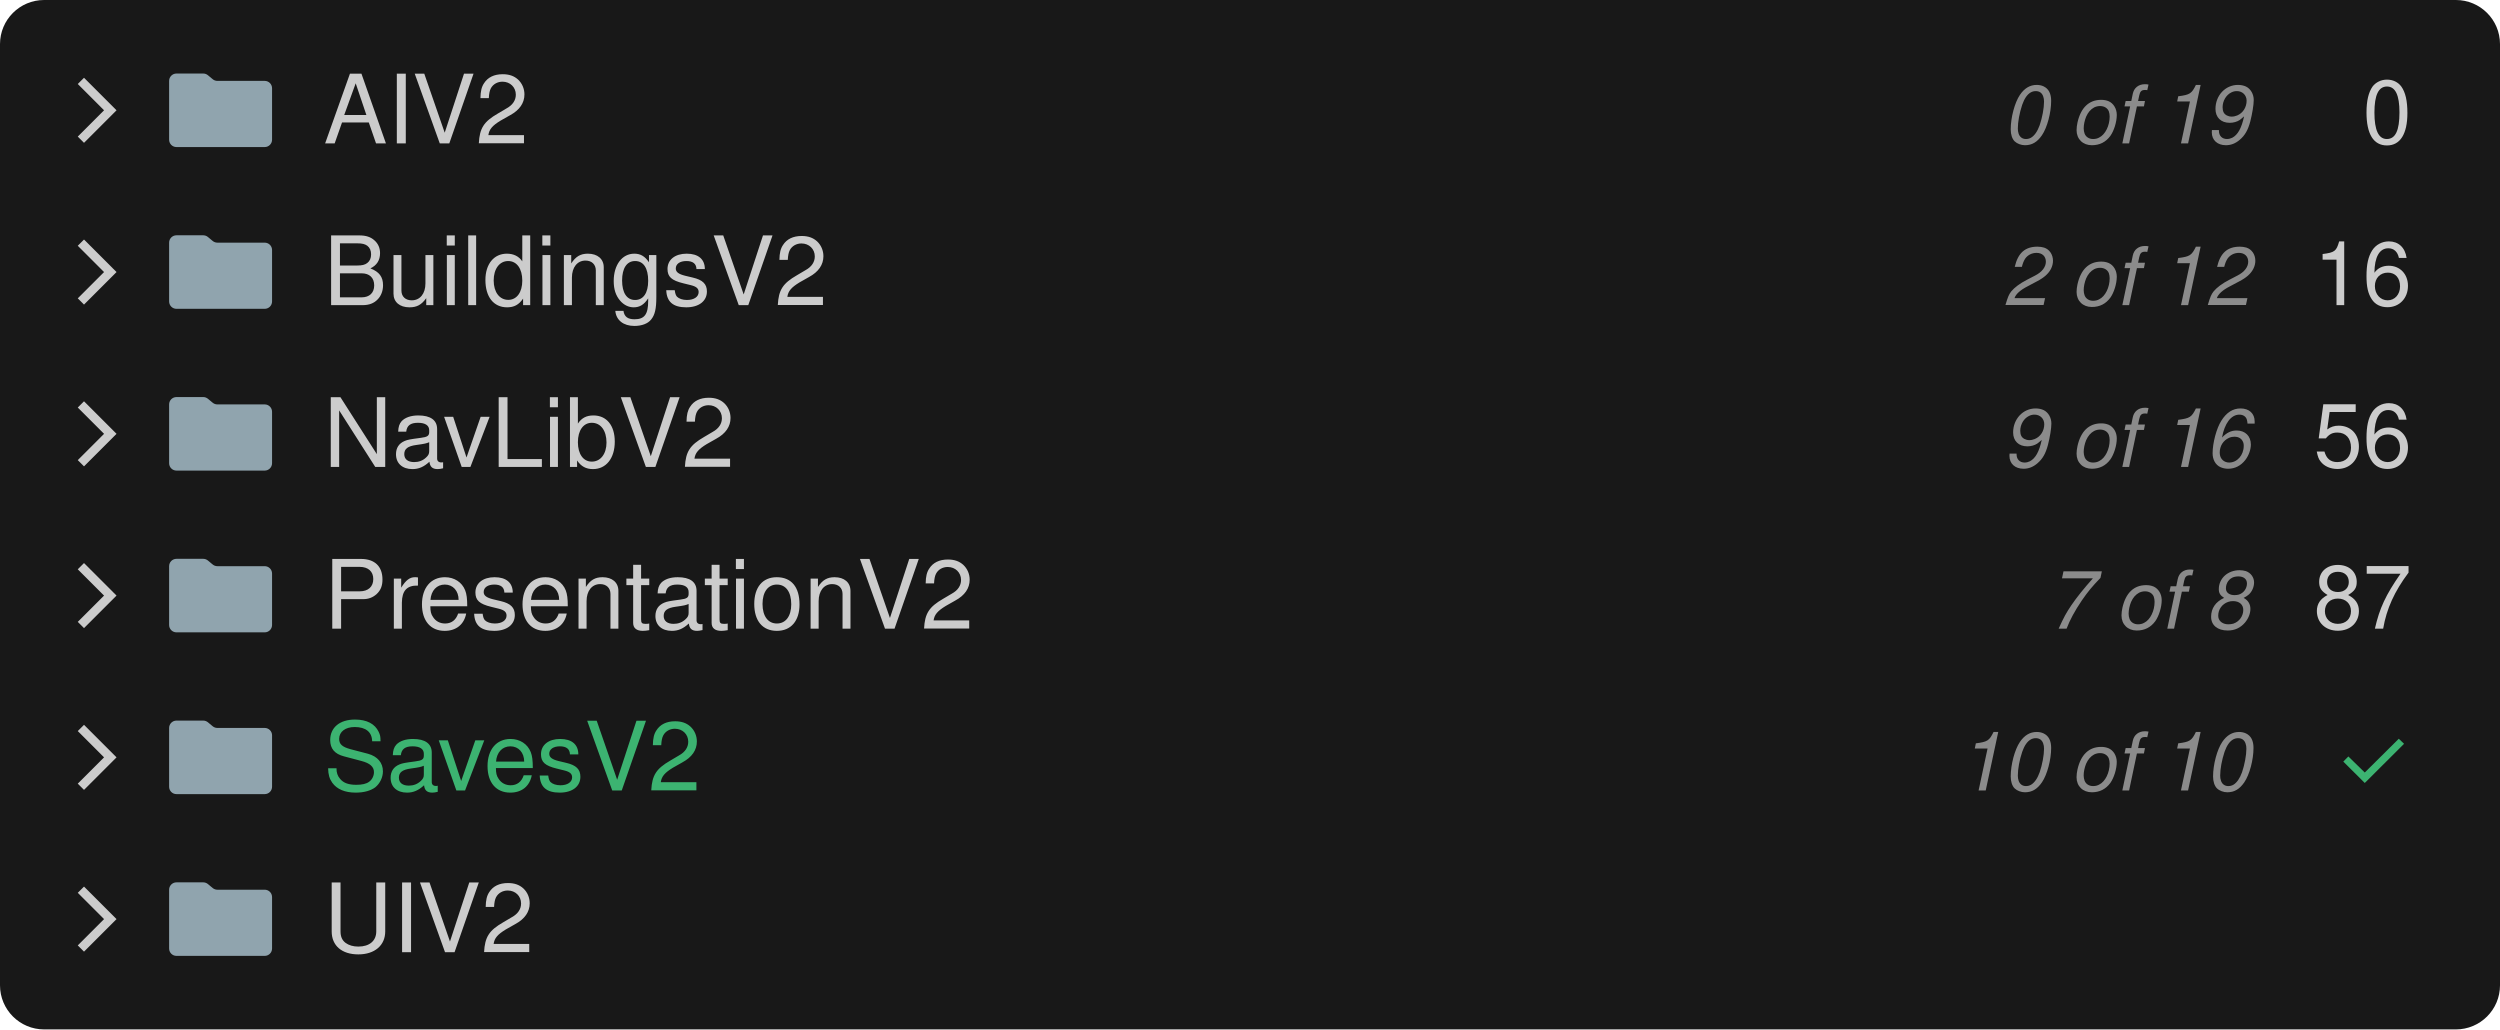
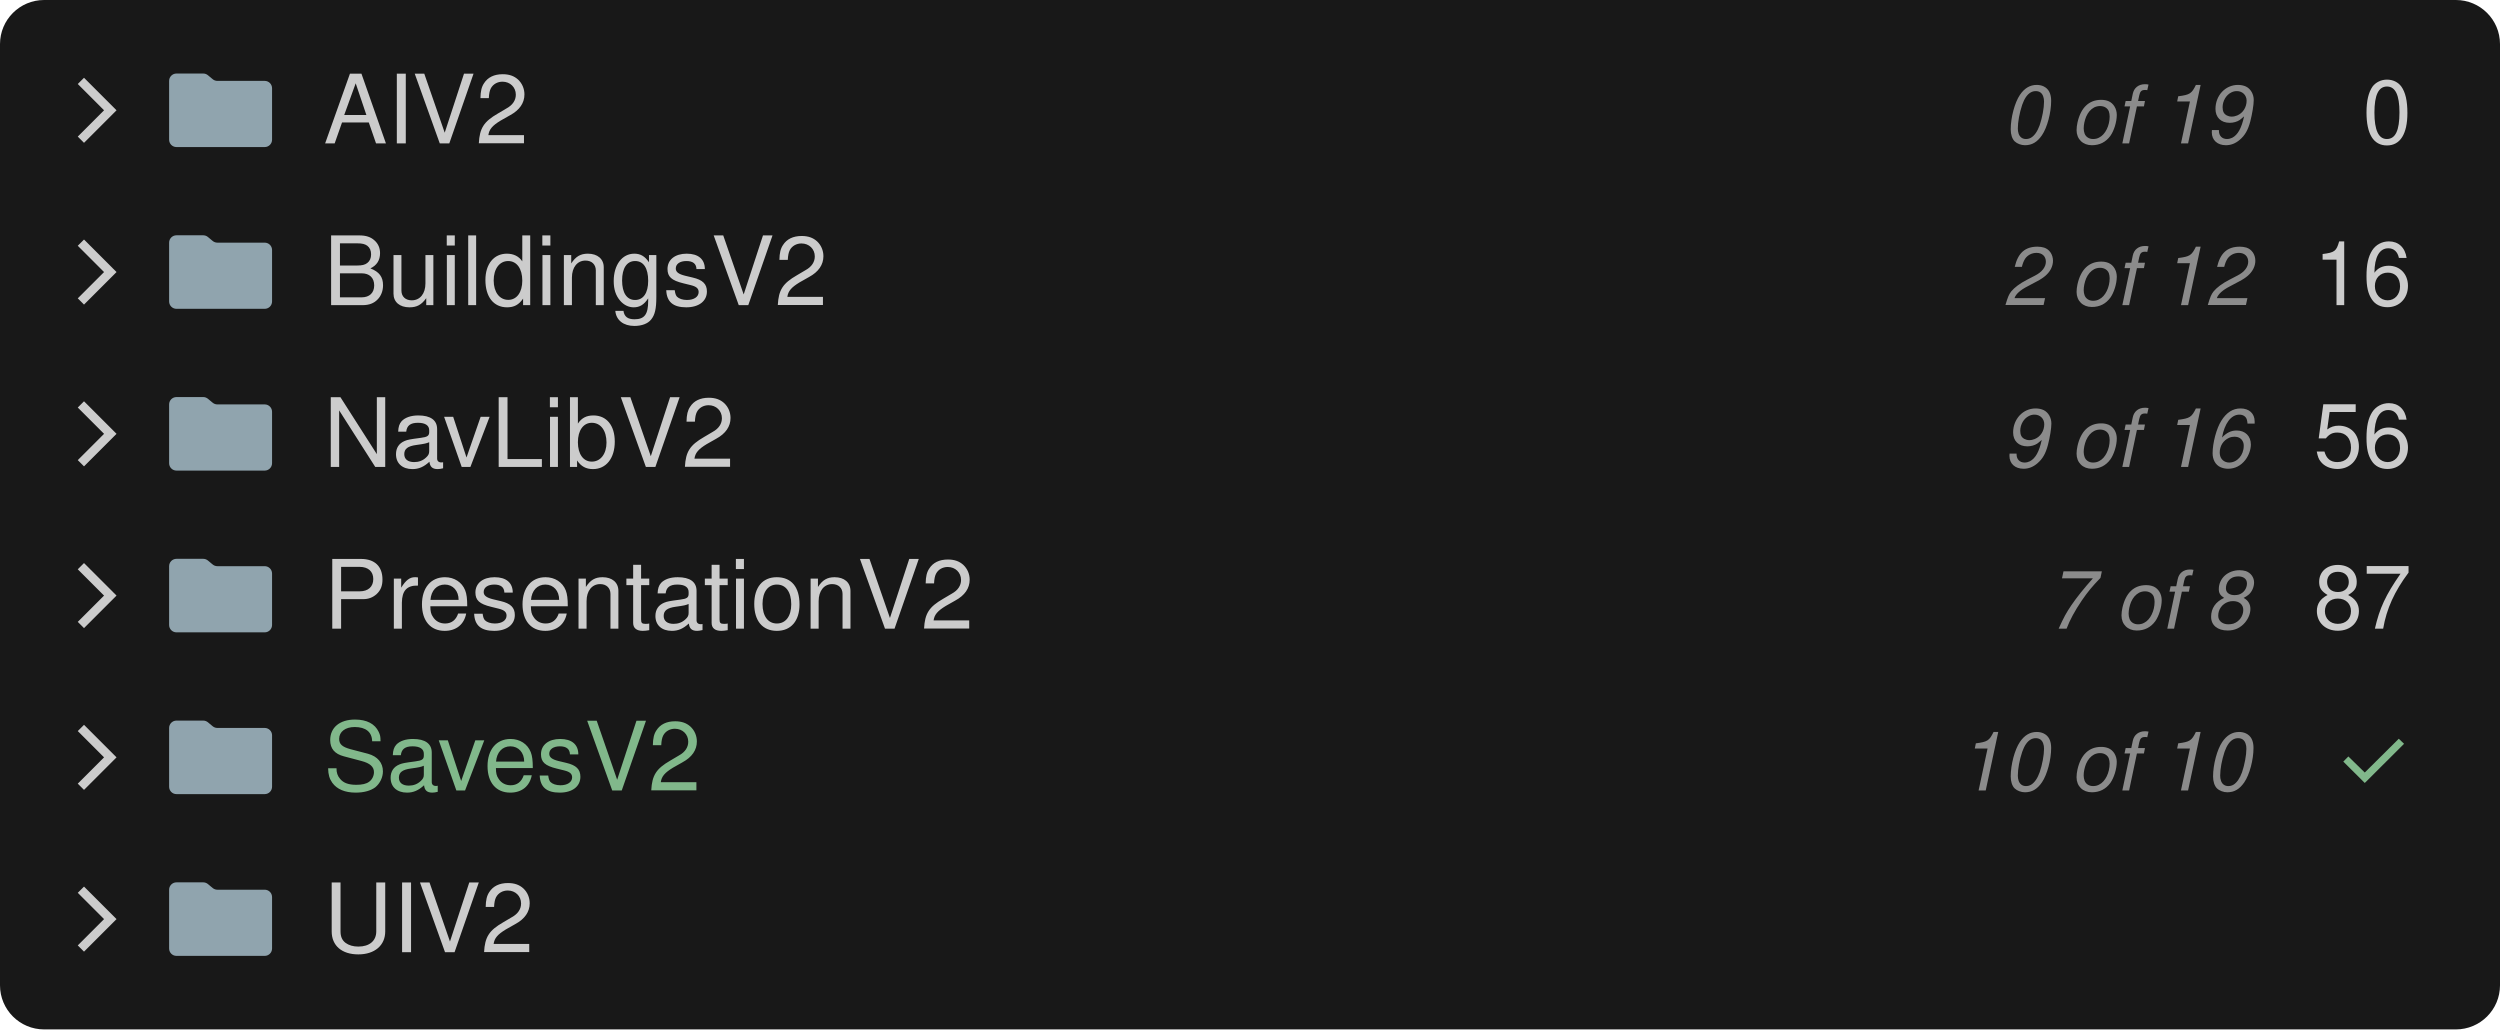
<svg xmlns="http://www.w3.org/2000/svg" width="340" height="140" viewBox="0 0 340 140">
  <rect width="100%" height="100%" rx="6" fill="#181818" />
  <path d="M11 11 l4 4 l-4 4" fill="none" stroke="#cccccc" stroke-width="1.2" />
  <svg x="22" y="7" width="16" height="16" viewBox="0 0 16 16">
    <path d="m6.922 3.768-.644-.536A1 1 0 0 0 5.638 3H2a1 1 0 0 0-1 1v8a1 1 0 0 0 1 1h12a1 1 0 0 0 1-1V5a1 1 0 0 0-1-1H7.562a1 1 0 0 1-.64-.232" fill="#90a4ae" />
  </svg>
  <text x="44" y="19.5" font-family="Segoe UI, -apple-system, BlinkMacSystemFont, Helvetica, Arial, sans-serif" font-size="13" fill="#cccccc">AIV2</text>
  <text x="328" y="19.5" font-family="Segoe UI, -apple-system, BlinkMacSystemFont, Helvetica, Arial, sans-serif" font-size="12" text-anchor="end" fill="#cccccc">0</text>
  <text x="306" y="19.5" font-family="Segoe UI, -apple-system, BlinkMacSystemFont, Helvetica, Arial, sans-serif" font-size="11" font-style="italic" text-anchor="end" fill="#8b8b8b">0 of 19</text>
  <path d="M11 33 l4 4 l-4 4" fill="none" stroke="#cccccc" stroke-width="1.2" />
  <svg x="22" y="29" width="16" height="16" viewBox="0 0 16 16">
    <path d="m6.922 3.768-.644-.536A1 1 0 0 0 5.638 3H2a1 1 0 0 0-1 1v8a1 1 0 0 0 1 1h12a1 1 0 0 0 1-1V5a1 1 0 0 0-1-1H7.562a1 1 0 0 1-.64-.232" fill="#90a4ae" />
  </svg>
  <text x="44" y="41.5" font-family="Segoe UI, -apple-system, BlinkMacSystemFont, Helvetica, Arial, sans-serif" font-size="13" fill="#cccccc">BuildingsV2</text>
  <text x="328" y="41.5" font-family="Segoe UI, -apple-system, BlinkMacSystemFont, Helvetica, Arial, sans-serif" font-size="12" text-anchor="end" fill="#cccccc">16</text>
  <text x="306" y="41.5" font-family="Segoe UI, -apple-system, BlinkMacSystemFont, Helvetica, Arial, sans-serif" font-size="11" font-style="italic" text-anchor="end" fill="#8b8b8b">2 of 12</text>
  <path d="M11 55 l4 4 l-4 4" fill="none" stroke="#cccccc" stroke-width="1.2" />
  <svg x="22" y="51" width="16" height="16" viewBox="0 0 16 16">
    <path d="m6.922 3.768-.644-.536A1 1 0 0 0 5.638 3H2a1 1 0 0 0-1 1v8a1 1 0 0 0 1 1h12a1 1 0 0 0 1-1V5a1 1 0 0 0-1-1H7.562a1 1 0 0 1-.64-.232" fill="#90a4ae" />
  </svg>
  <text x="44" y="63.5" font-family="Segoe UI, -apple-system, BlinkMacSystemFont, Helvetica, Arial, sans-serif" font-size="13" fill="#cccccc">NavLibV2</text>
  <text x="328" y="63.5" font-family="Segoe UI, -apple-system, BlinkMacSystemFont, Helvetica, Arial, sans-serif" font-size="12" text-anchor="end" fill="#cccccc">56</text>
  <text x="306" y="63.5" font-family="Segoe UI, -apple-system, BlinkMacSystemFont, Helvetica, Arial, sans-serif" font-size="11" font-style="italic" text-anchor="end" fill="#8b8b8b">9 of 16</text>
  <path d="M11 77 l4 4 l-4 4" fill="none" stroke="#cccccc" stroke-width="1.2" />
  <svg x="22" y="73" width="16" height="16" viewBox="0 0 16 16">
    <path d="m6.922 3.768-.644-.536A1 1 0 0 0 5.638 3H2a1 1 0 0 0-1 1v8a1 1 0 0 0 1 1h12a1 1 0 0 0 1-1V5a1 1 0 0 0-1-1H7.562a1 1 0 0 1-.64-.232" fill="#90a4ae" />
  </svg>
  <text x="44" y="85.5" font-family="Segoe UI, -apple-system, BlinkMacSystemFont, Helvetica, Arial, sans-serif" font-size="13" fill="#cccccc">PresentationV2</text>
  <text x="328" y="85.5" font-family="Segoe UI, -apple-system, BlinkMacSystemFont, Helvetica, Arial, sans-serif" font-size="12" text-anchor="end" fill="#cccccc">87</text>
  <text x="306" y="85.5" font-family="Segoe UI, -apple-system, BlinkMacSystemFont, Helvetica, Arial, sans-serif" font-size="11" font-style="italic" text-anchor="end" fill="#8b8b8b">7 of 8</text>
  <path d="M11 99 l4 4 l-4 4" fill="none" stroke="#cccccc" stroke-width="1.2" />
  <svg x="22" y="95" width="16" height="16" viewBox="0 0 16 16">
    <path d="m6.922 3.768-.644-.536A1 1 0 0 0 5.638 3H2a1 1 0 0 0-1 1v8a1 1 0 0 0 1 1h12a1 1 0 0 0 1-1V5a1 1 0 0 0-1-1H7.562a1 1 0 0 1-.64-.232" fill="#90a4ae" />
  </svg>
-   <text x="44" y="107.5" font-family="Segoe UI, -apple-system, BlinkMacSystemFont, Helvetica, Arial, sans-serif" font-size="13" fill="#3cb371">SavesV2</text>
-   <text x="328" y="107.5" font-family="Segoe UI, -apple-system, BlinkMacSystemFont, Helvetica, Arial, sans-serif" font-size="12" text-anchor="end" fill="#3cb371">✓</text>
+   <text x="44" y="107.5" font-family="Segoe UI, -apple-system, BlinkMacSystemFont, Helvetica, Arial, sans-serif" font-size="13" fill="#81b88b">SavesV2</text>
+   <text x="328" y="107.5" font-family="Segoe UI, -apple-system, BlinkMacSystemFont, Helvetica, Arial, sans-serif" font-size="12" text-anchor="end" fill="#81b88b">✓</text>
  <text x="306" y="107.5" font-family="Segoe UI, -apple-system, BlinkMacSystemFont, Helvetica, Arial, sans-serif" font-size="11" font-style="italic" text-anchor="end" fill="#8b8b8b">10 of 10</text>
  <path d="M11 121 l4 4 l-4 4" fill="none" stroke="#cccccc" stroke-width="1.2" />
  <svg x="22" y="117" width="16" height="16" viewBox="0 0 16 16">
    <path d="m6.922 3.768-.644-.536A1 1 0 0 0 5.638 3H2a1 1 0 0 0-1 1v8a1 1 0 0 0 1 1h12a1 1 0 0 0 1-1V5a1 1 0 0 0-1-1H7.562a1 1 0 0 1-.64-.232" fill="#90a4ae" />
  </svg>
  <text x="44" y="129.5" font-family="Segoe UI, -apple-system, BlinkMacSystemFont, Helvetica, Arial, sans-serif" font-size="13" fill="#cccccc">UIV2</text>
</svg>
